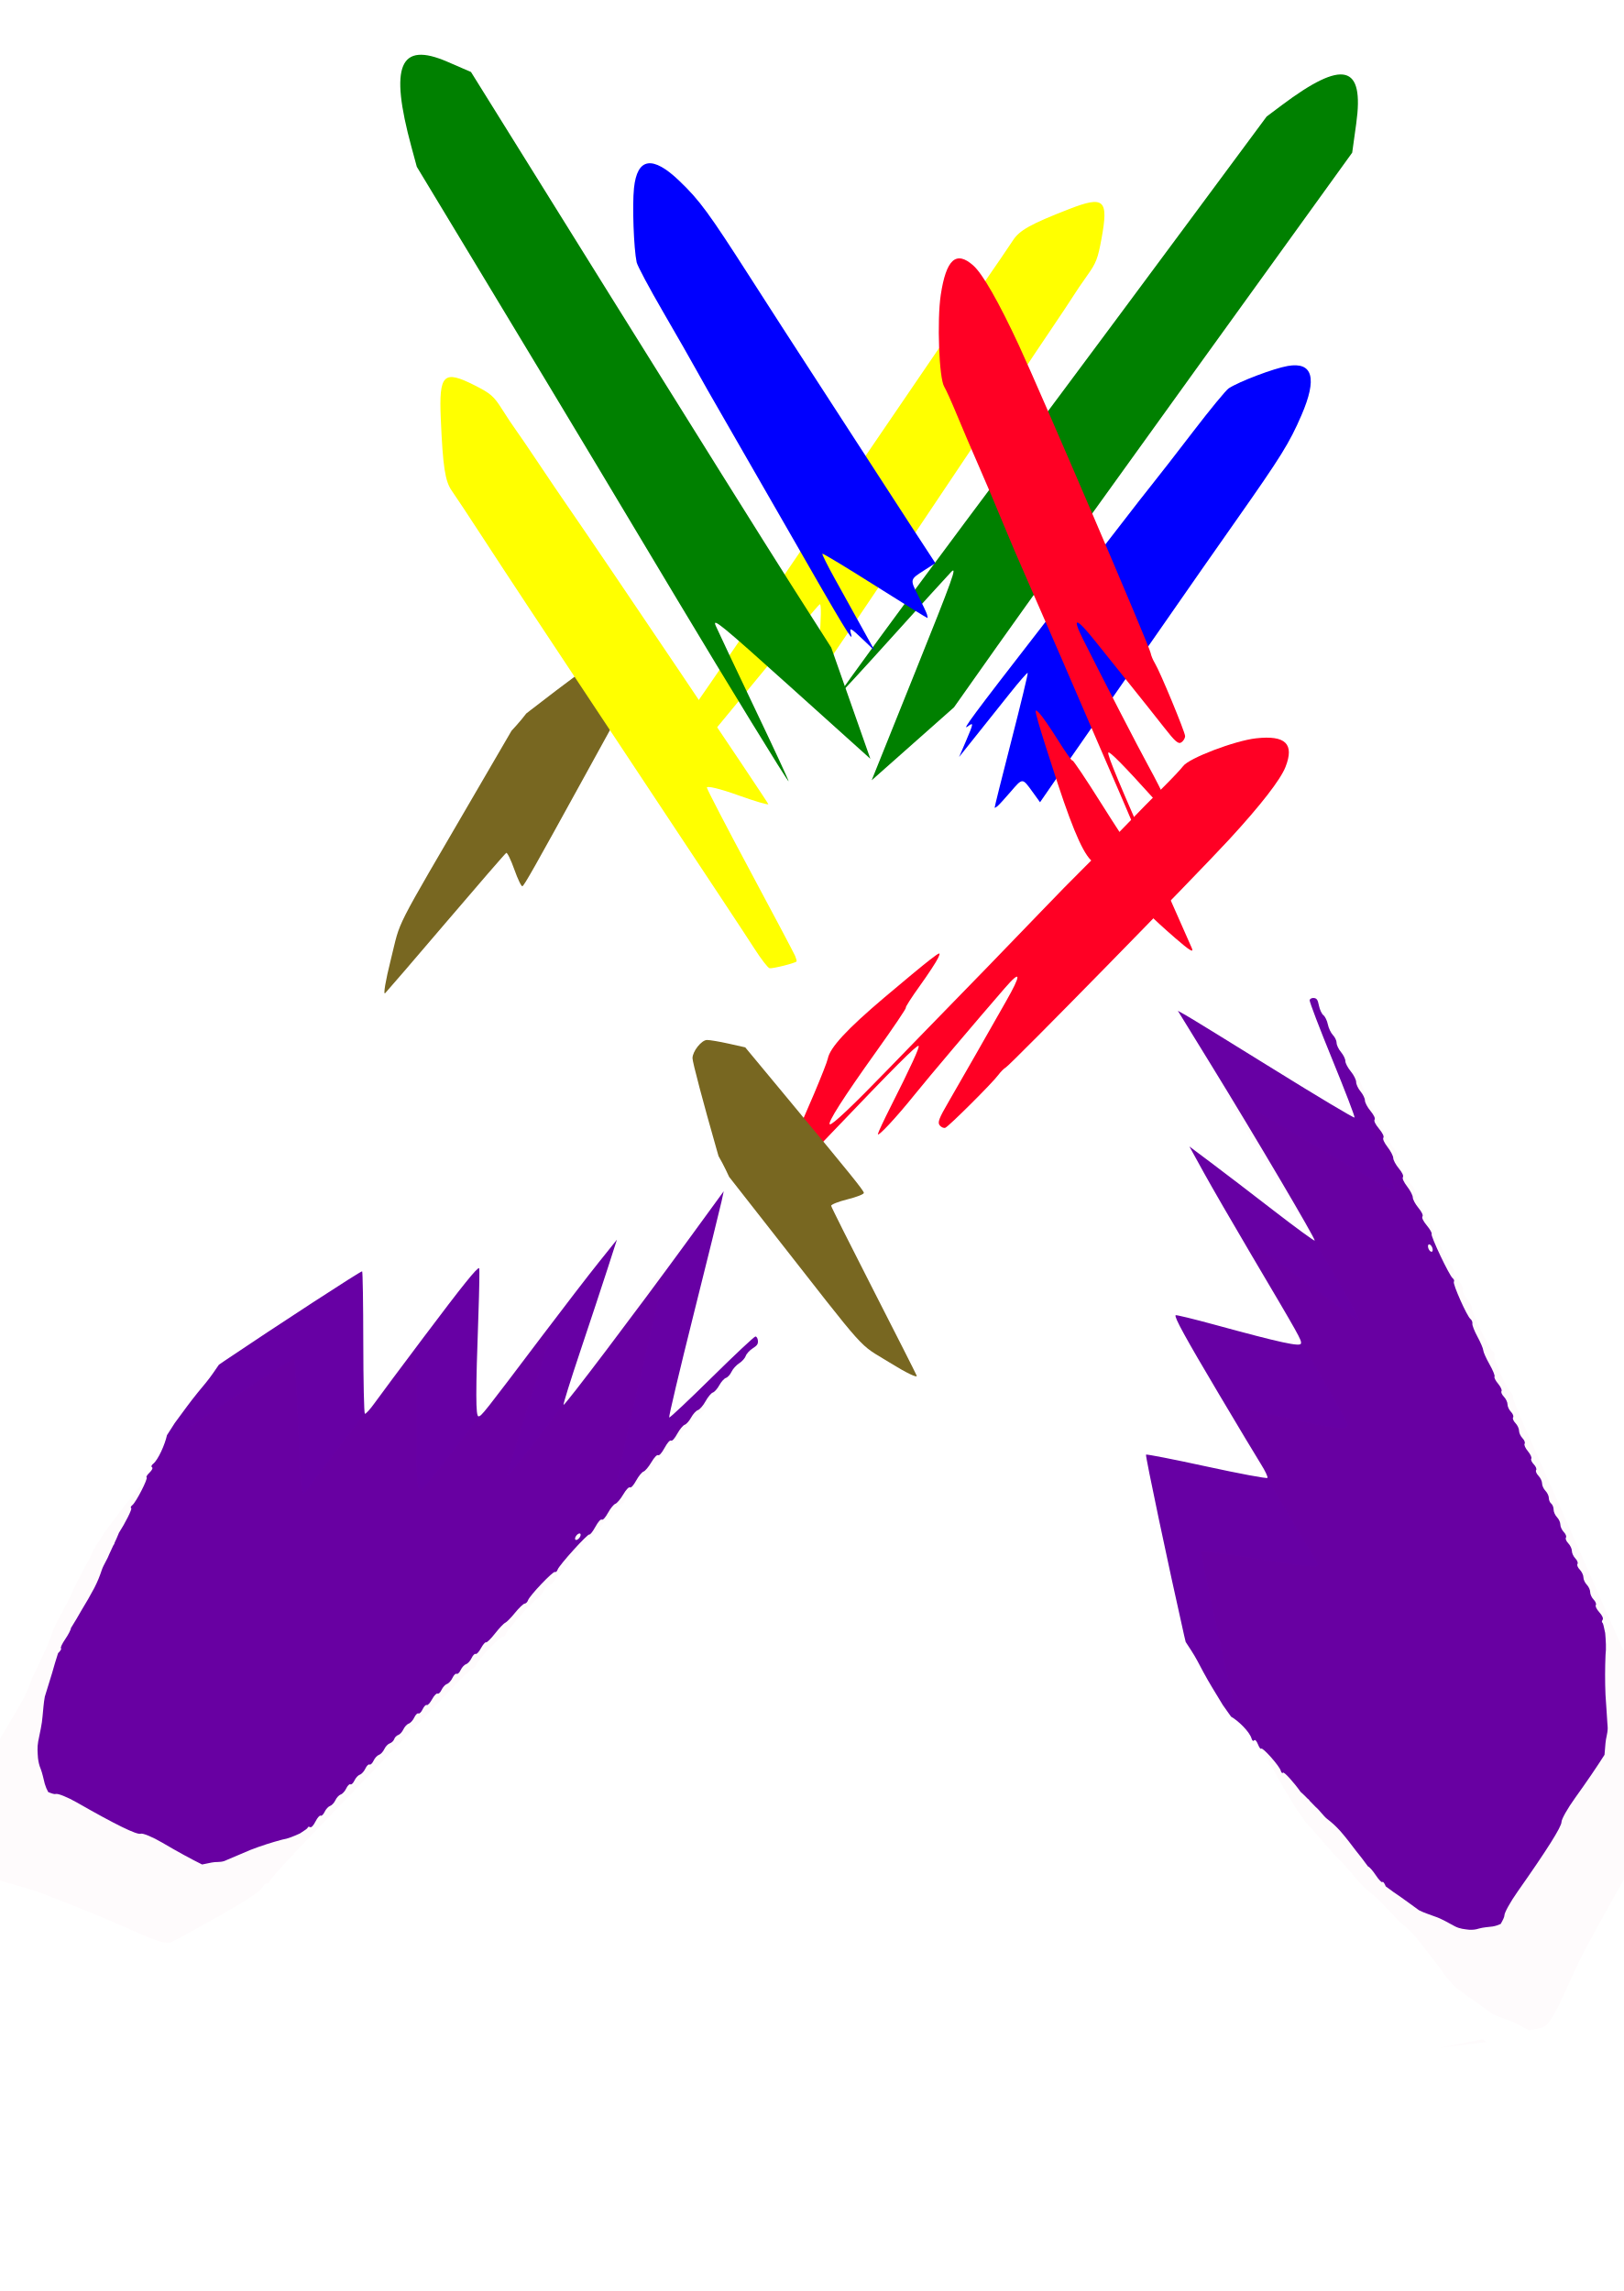
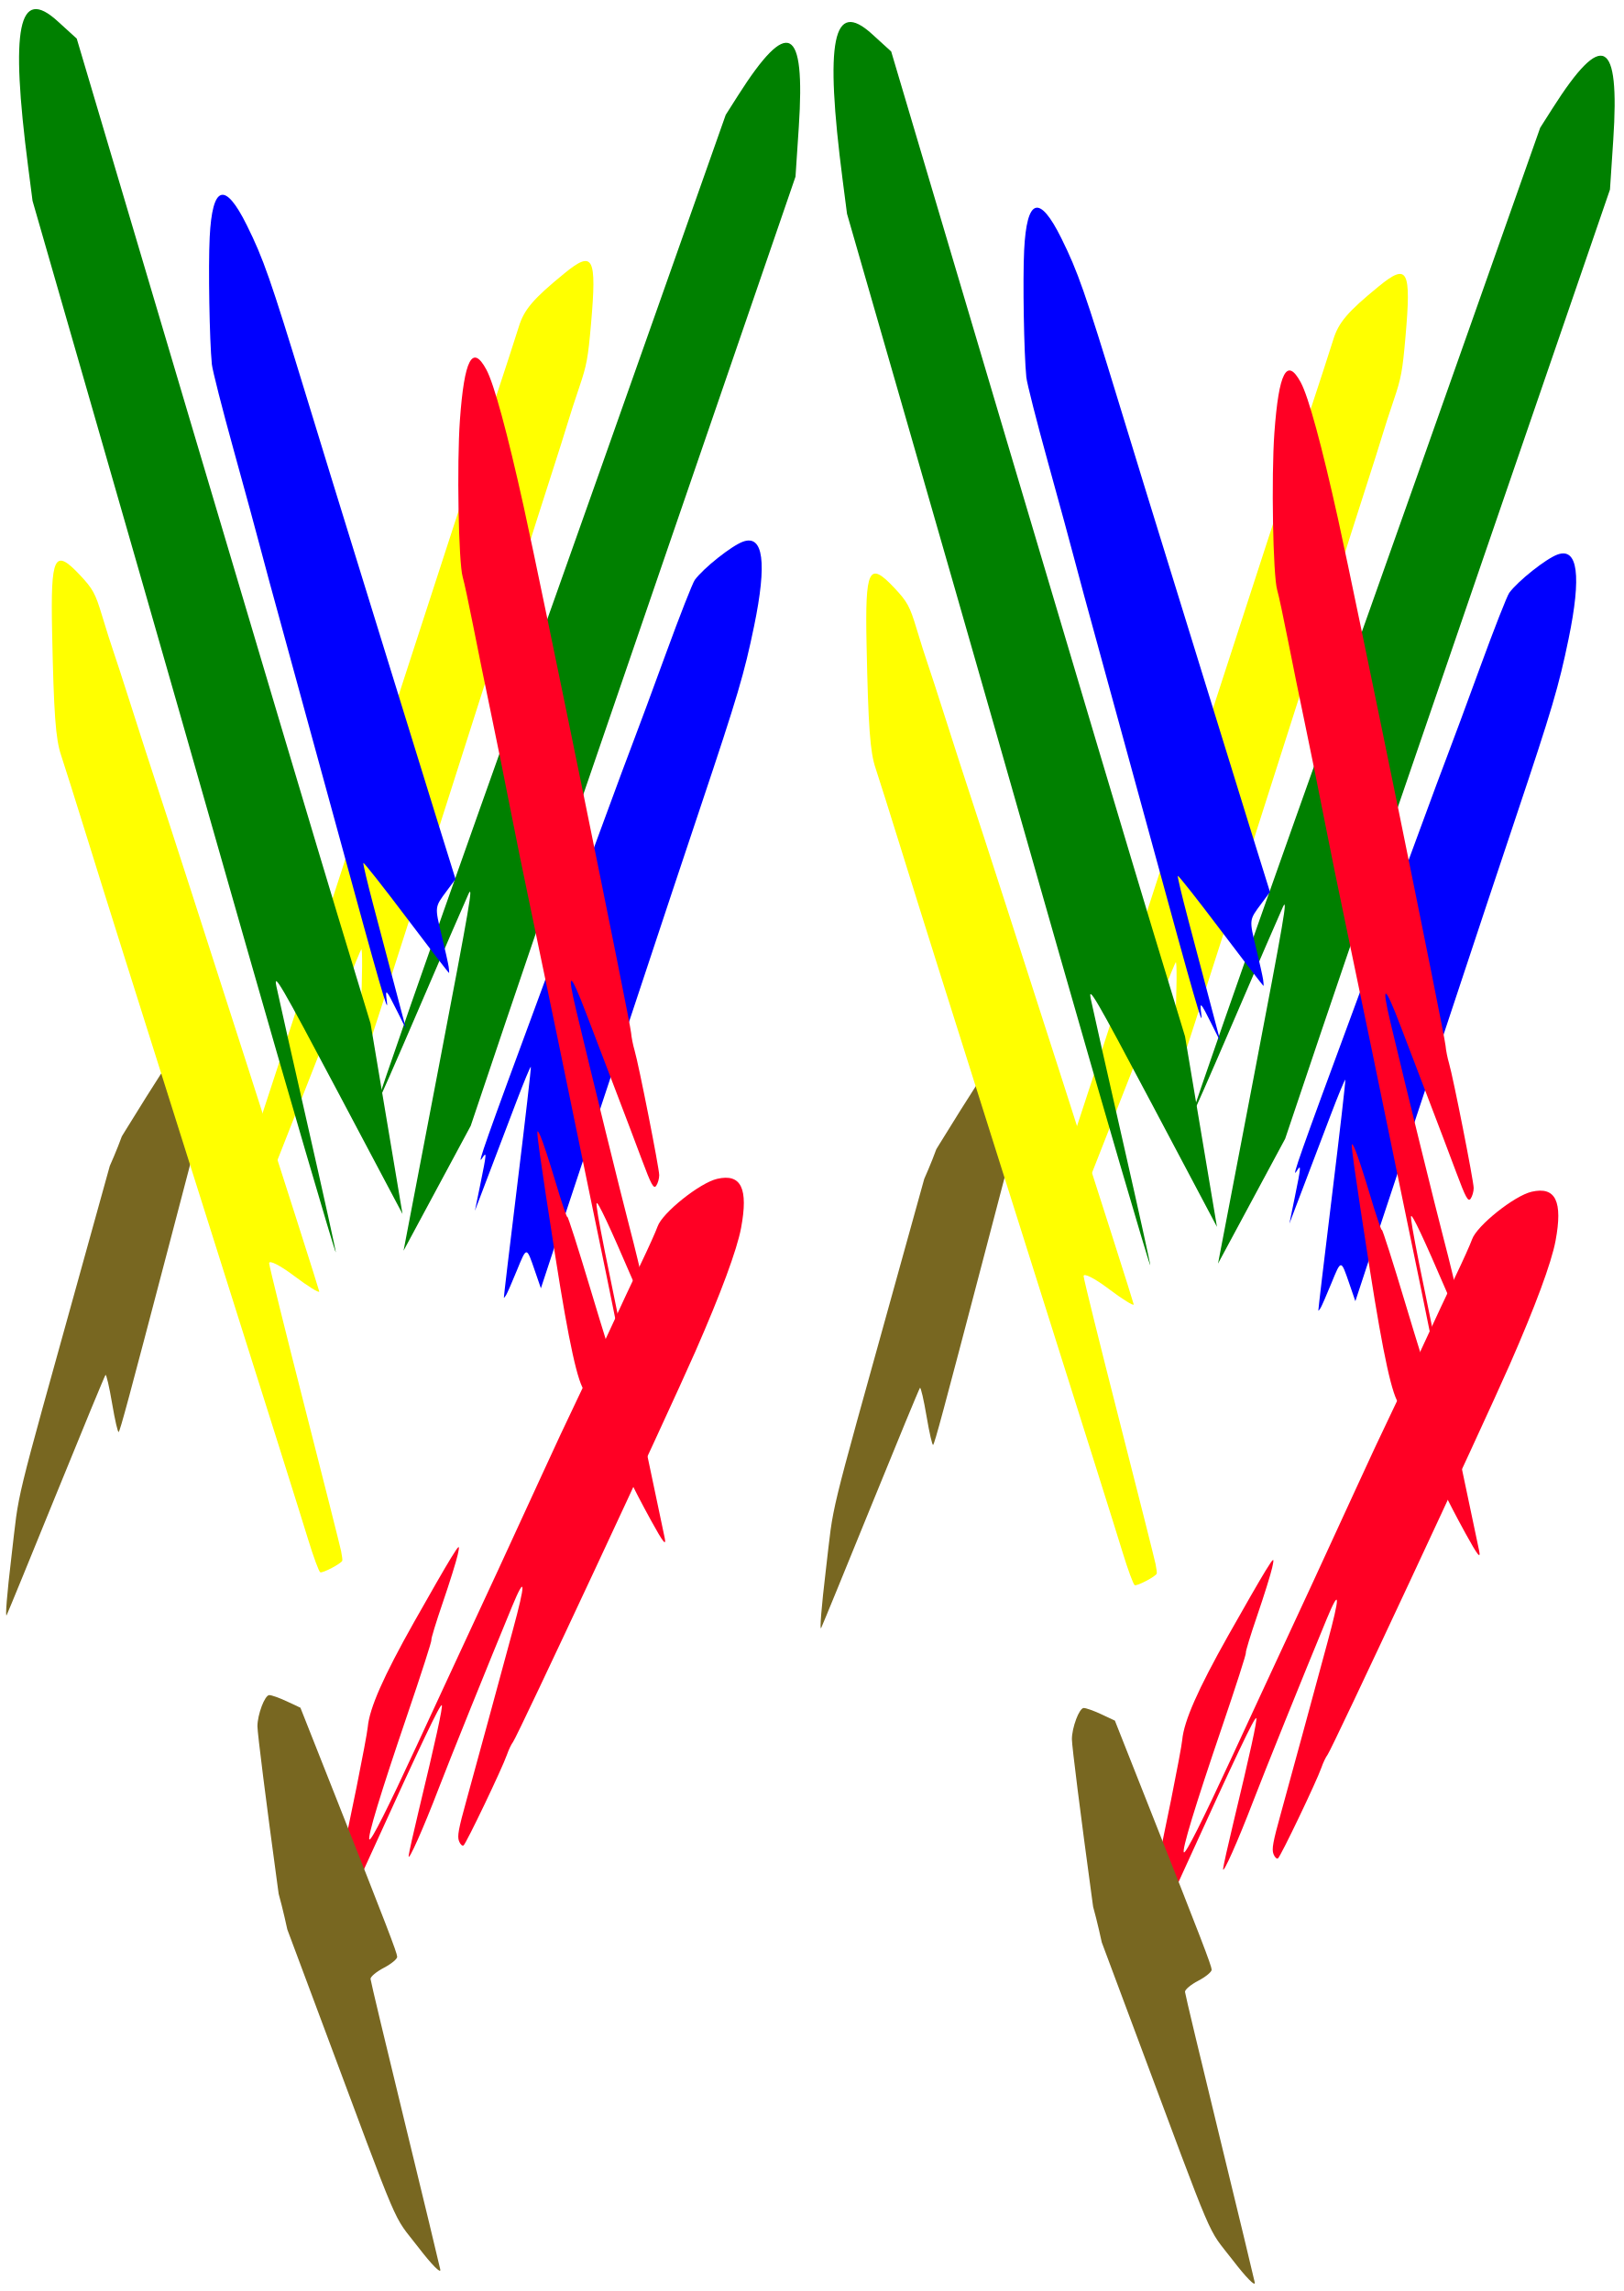
- <svg xmlns="http://www.w3.org/2000/svg" xmlns:xlink="http://www.w3.org/1999/xlink" width="208.89mm" height="294.781mm" viewBox="0 0 208.89 294.781" version="1.1" id="svg1">
+ <svg xmlns="http://www.w3.org/2000/svg" width="208.89mm" height="294.781mm" viewBox="0 0 208.89 294.781" version="1.1" id="svg1">
  <defs id="defs1" />
-   <g id="layer1" transform="matrix(-0.5768735,-0.3325812,-0.785497,1.079707,278.8515,-11.43662)" style="stroke-width:1.064">
-     <g id="g196" transform="matrix(0.9970764,0,0,1,0.1179245,0)" style="stroke-width:1.065">
-       <path style="fill:#0000ff;fill-opacity:1;stroke-width:0.282" d="m 81.619,131.764 c -0.09,-0.153 -0.281,-0.985 -0.424,-1.849 -0.291,-1.758 -0.224,-1.738 -3.476,-1.041 l -2.357,0.505 0.224,-4.494 c 0.123,-2.472 0.312,-6.825 0.42,-9.672 0.108,-2.848 0.275,-6.759 0.371,-8.692 0.096,-1.933 0.276,-6.593 0.401,-10.356 0.249,-7.515 0.469,-9.005 1.761,-11.927 1.717,-3.882 4.356,-5.058 7.806,-3.478 1.941,0.888 5.855,3.637 6.743,4.735 0.222,0.274 0.513,2.663 0.647,5.307 0.134,2.645 0.314,5.474 0.401,6.288 0.087,0.814 0.25,3.227 0.363,5.363 0.112,2.136 0.448,7.795 0.746,12.575 0.643,10.306 0.675,12.238 0.194,11.476 -0.427,-0.674 -0.546,-0.556 -1.427,1.411 l -0.707,1.579 -0.235,-2.61 c -0.129,-1.436 -0.34,-3.775 -0.468,-5.199 -0.128,-1.424 -0.336,-2.581 -0.462,-2.57 -0.126,0.01 -2.463,2.923 -5.192,6.473 -2.729,3.55 -5.008,6.454 -5.064,6.454 -0.056,0 -0.176,-0.125 -0.266,-0.277 z" id="path55" />
-       <path id="path56" style="fill:#008000;fill-opacity:1;stroke-width:0.282" d="m 102.109,130.629 -2.304,-5.055 0.204,-7.215 c 0.112,-3.968 0.302,-18.782 0.422,-32.92 l 0.218,-25.705 2.692,-2.632 c 5.499,-5.377 9.451,-4.785 13.862,2.077 l 1.07,1.664 0.228,13.13 c 0.125,7.222 0.31,16.459 0.41,20.527 0.1,4.069 0.267,10.809 0.37,14.979 0.237,9.524 0.288,20.363 0.097,20.553 -0.08,0.08 -0.859,-3.193 -1.732,-7.272 -0.873,-4.079 -1.714,-7.863 -1.87,-8.407 -0.248,-0.869 -0.964,0.382 -5.823,10.17 l -5.54,11.161 z" />
-       <path style="fill:#ffff00;fill-opacity:1;stroke-width:0.282" d="m 135.2,141.195 c -0.081,-0.254 -0.6,-4.29 -1.153,-8.969 -0.553,-4.679 -1.125,-8.642 -1.271,-8.808 -0.145,-0.166 -1.975,1.211 -4.067,3.06 -2.091,1.848 -3.872,3.291 -3.956,3.207 -0.133,-0.133 2.107,-29.863 2.657,-35.265 0.108,-1.061 0.296,-3.391 0.417,-5.178 0.121,-1.787 0.275,-3.581 0.341,-3.988 0.066,-0.407 0.135,-1.489 0.154,-2.404 0.03,-1.473 0.256,-1.905 1.969,-3.761 3.368,-3.647 4.525,-3.77 8.517,-0.906 4.33,3.106 5.387,4.183 5.243,5.34 -0.068,0.545 -0.223,3.155 -0.345,5.799 -0.192,4.161 -0.449,8.519 -1.495,25.336 -0.987,15.885 -1.281,20.827 -1.345,22.662 -0.041,1.174 -0.254,2.268 -0.474,2.432 -0.379,0.283 -4.536,1.906 -4.882,1.906 -0.09,0 -0.23,-0.208 -0.31,-0.462 z" id="path57" />
-       <path id="path58" style="fill:#786721;fill-opacity:1;stroke-width:0.282" d="m 159.201,138.347 c -0.816,0.027 -1.659,0.164 -2.095,0.397 -0.427,0.229 -1.789,1.161 -3.026,2.072 l -2.251,1.657 -1.746,6.897 c -2.516,9.941 -2.971,11.922 -2.78,12.112 0.093,0.093 1.525,-0.361 3.182,-1.01 1.657,-0.649 3.091,-1.101 3.186,-1.006 0.096,0.096 0.774,3.991 1.509,8.658 0.735,4.667 1.405,8.708 1.489,8.981 0.087,0.281 1.375,-1.066 2.966,-3.102 3.177,-4.064 2.47,-1.839 5.867,-18.476 l 1.342,-6.57 c -5e-5,-1.6e-4 4e-5,-3.5e-4 0,-5.2e-4 -0.123,-0.474 -0.212,-0.956 -0.279,-1.441 -0.03,-0.242 -0.051,-0.485 -0.066,-0.728 l -0.307,-0.507 c -2.461,-4.059 -4.684,-7.426 -5.064,-7.669 -0.325,-0.208 -1.112,-0.291 -1.928,-0.265 z" />
-       <path id="path62" style="fill:#6700a4;fill-opacity:1;stroke-width:0.282" d="m 80.607,177.349 -0.821,0.956 c -0.451,0.526 -4.293,5.394 -8.537,10.818 -4.244,5.425 -7.841,9.863 -7.992,9.863 -0.152,0 -1.105,-2.446 -2.118,-5.436 -1.013,-2.99 -1.993,-5.483 -2.179,-5.542 -0.185,-0.059 -0.576,0.045 -0.868,0.229 -0.433,0.274 -0.444,0.44 -0.06,0.902 0.259,0.312 0.358,0.748 0.222,0.969 -0.137,0.221 -0.049,0.643 0.195,0.936 0.244,0.294 0.348,0.78 0.233,1.082 -0.116,0.301 -0.036,0.655 0.176,0.786 0.212,0.131 0.303,0.552 0.203,0.936 -0.1,0.384 -0.018,0.799 0.183,0.923 0.201,0.124 0.268,0.613 0.149,1.087 -0.119,0.474 -0.035,0.974 0.187,1.111 0.222,0.137 0.322,0.563 0.221,0.947 -0.1,0.384 -0.018,0.799 0.182,0.923 0.201,0.124 0.265,0.624 0.143,1.11 -0.136,0.541 -0.06,0.884 0.195,0.884 0.26,0 0.33,0.348 0.185,0.925 -0.145,0.58 -0.076,0.924 0.188,0.924 0.25,0 0.348,0.378 0.242,0.933 -0.098,0.513 -0.021,1.031 0.172,1.15 0.193,0.119 0.251,0.614 0.129,1.101 -0.136,0.544 -0.06,0.884 0.198,0.884 0.25,0 0.347,0.378 0.241,0.933 -0.098,0.513 -0.021,1.031 0.172,1.15 0.193,0.119 0.25,0.614 0.128,1.101 -0.136,0.541 -0.06,0.884 0.195,0.884 0.26,0 0.33,0.348 0.185,0.924 -0.128,0.509 -0.097,0.925 0.069,0.925 0.37,0 1.251,4.045 0.977,4.488 -0.109,0.176 -0.041,0.32 0.15,0.32 0.412,0 1.285,3.223 0.998,3.686 -0.109,0.176 -0.042,0.375 0.149,0.443 0.19,0.068 0.4,0.623 0.465,1.234 0.065,0.61 0.248,1.205 0.406,1.322 0.158,0.117 0.325,0.741 0.37,1.386 0.045,0.645 0.227,1.174 0.403,1.174 0.176,4.1e-4 0.234,0.334 0.127,0.741 -0.106,0.407 -0.025,0.739 0.181,0.739 0.206,0 0.281,0.244 0.166,0.543 -0.115,0.299 -0.038,0.648 0.171,0.777 0.208,0.129 0.29,0.467 0.18,0.751 -0.109,0.285 -0.019,0.517 0.199,0.517 0.219,0 0.304,0.244 0.189,0.543 -0.115,0.299 -0.038,0.648 0.171,0.777 0.208,0.129 0.29,0.467 0.181,0.751 -0.109,0.285 -0.018,0.517 0.203,0.517 0.221,0 0.314,0.333 0.208,0.74 -0.106,0.407 -0.025,0.739 0.181,0.739 0.206,0 0.279,0.25 0.162,0.555 -0.117,0.305 -0.034,0.554 0.185,0.554 0.219,0 0.304,0.244 0.189,0.543 -0.115,0.299 -0.038,0.648 0.171,0.777 0.208,0.129 0.292,0.461 0.185,0.739 -0.107,0.278 -0.032,0.606 0.166,0.728 0.198,0.122 0.271,0.366 0.163,0.541 -0.108,0.175 -0.016,0.431 0.204,0.567 0.221,0.136 0.314,0.475 0.207,0.753 -0.107,0.278 -0.023,0.611 0.185,0.739 0.208,0.129 0.29,0.467 0.18,0.751 -0.109,0.285 -0.02,0.518 0.199,0.518 0.219,0 0.304,0.244 0.19,0.543 -0.115,0.299 -0.038,0.648 0.171,0.777 0.208,0.129 0.29,0.467 0.18,0.751 -0.109,0.285 -0.019,0.518 0.199,0.518 0.219,0 0.304,0.244 0.189,0.543 -0.115,0.299 -0.038,0.648 0.171,0.777 0.208,0.129 0.292,0.462 0.185,0.74 -0.107,0.278 -0.023,0.611 0.185,0.739 0.208,0.129 0.29,0.467 0.18,0.751 -0.109,0.285 -0.026,0.518 0.185,0.518 0.215,0 0.28,0.325 0.148,0.739 -0.148,0.467 -0.066,0.74 0.222,0.74 0.251,0 0.383,0.073 0.294,0.162 -0.06,0.06 0.162,0.381 0.567,0.86 0.644,0.528 1.306,1.034 2.076,1.369 1.323,0.738 2.614,1.533 3.846,2.416 0.823,0.615 1.611,1.275 2.441,1.882 0.143,0.106 0.27,0.235 0.423,0.327 0.552,0.333 1.226,0.435 1.799,0.723 0.424,0.194 0.842,0.425 1.271,0.621 2.316,0.076 5.342,0.111 8.771,0.096 2.176,-0.01 4.173,0.122 4.438,0.294 0.457,0.295 4.998,0.45 13.612,0.465 2.136,0.004 4.09,0.145 4.341,0.315 0.125,0.085 0.656,0.15 1.394,0.197 0.511,-0.145 1.013,-0.319 1.501,-0.532 0.785,-0.365 1.557,-0.757 2.369,-1.061 0.57,-0.195 1.126,-0.461 1.643,-0.768 0.657,-0.425 1.336,-0.827 1.874,-1.408 0.714,-0.797 1.381,-1.638 2.203,-2.33 0.631,-0.578 1.308,-1.116 1.883,-1.747 0.505,-0.781 1.037,-1.543 1.55,-2.319 0.468,-0.644 0.919,-1.299 1.347,-1.97 -0.117,-0.305 -0.07,-0.554 0.104,-0.554 0.174,-1.4e-4 0.343,-0.438 0.374,-0.973 0.031,-0.535 0.197,-1.075 0.369,-1.201 0.002,-10e-4 0.004,-0.003 0.006,-0.005 0.092,-0.672 0.215,-1.338 0.372,-2 0.136,-0.845 0.304,-1.682 0.543,-2.505 0.21,-0.672 0.509,-1.28 0.885,-1.869 0.32,-0.519 0.342,-1.193 0.649,-1.723 0.124,-0.289 0.232,-0.584 0.341,-0.88 -0.007,-0.13 0.03,-0.232 0.104,-0.28 0.121,-0.323 0.249,-0.642 0.406,-0.95 0.018,-0.033 0.035,-0.065 0.053,-0.098 0.115,-1.076 0.618,-2.68 0.901,-2.68 0.193,0 0.265,-0.139 0.16,-0.309 -0.253,-0.409 0.558,-3.02 0.937,-3.02 0.163,0 0.2,-0.249 0.083,-0.554 -0.117,-0.305 -0.019,-0.555 0.219,-0.555 0.237,0 0.34,-0.147 0.229,-0.327 -0.358,-0.58 0.364,-2.241 1.096,-3.089 0.049,-0.468 0.104,-0.935 0.167,-1.401 -0.004,-0.653 -0.009,-1.306 -0.025,-1.96 -0.017,-0.573 -0.038,-1.147 -0.106,-1.717 -0.1,-0.794 -0.237,-1.592 -0.187,-2.395 0.012,-0.318 0.025,-0.636 0.046,-0.954 -0.13,-0.186 -0.264,-0.37 -0.4,-0.548 -4.242,-5.554 -11.237,-14.239 -11.463,-14.231 -0.137,0.005 -3.889,2.668 -8.336,5.917 -4.448,3.25 -8.238,5.909 -8.423,5.909 -0.185,0 -0.325,-0.624 -0.311,-1.387 0.014,-0.763 -0.066,-4.3 -0.179,-7.859 -0.2,-6.303 -0.415,-8.507 -0.831,-8.507 -0.112,0 -2.47,1.782 -5.241,3.961 -8.492,6.677 -11.2,8.656 -11.641,8.507 -0.45,-0.152 -0.472,-0.414 -0.808,-9.846 -0.119,-3.338 -0.336,-7.333 -0.483,-8.877 l -0.267,-2.807 -1.837,2.863 c -1.01,1.575 -3.327,5.278 -5.147,8.229 -1.821,2.951 -3.417,5.367 -3.548,5.367 -0.294,0 -0.72,-11.333 -0.736,-19.57 z m -16.621,35.692 c 0.203,0 0.37,0.167 0.37,0.37 0,0.203 -0.167,0.37 -0.37,0.37 -0.203,0 -0.37,-0.167 -0.37,-0.37 0,-0.203 0.167,-0.37 0.37,-0.37 z" />
-       <path style="fill:#ff0024;fill-opacity:1;stroke-width:0.282" d="m 72.367,174.722 c -0.116,-0.386 -1.057,-3.781 -2.091,-7.544 -2.319,-8.436 -3.298,-11.466 -3.704,-11.466 -0.329,0 -1.181,2.137 -2.581,6.473 -0.46,1.424 -0.958,2.723 -1.106,2.887 -0.348,0.383 -1.016,-2.264 -1.288,-5.106 -0.187,-1.954 -1.265,-9.15 -1.992,-13.286 -0.421,-2.399 -1.039,-1.986 -1.729,1.154 -0.348,1.587 -0.936,4.217 -1.306,5.844 -0.37,1.627 -0.881,3.986 -1.135,5.24 -0.383,1.891 -0.605,2.309 -1.296,2.441 -0.458,0.088 -0.983,0.059 -1.167,-0.062 -0.393,-0.261 -2.303,-6.076 -2.303,-7.013 0,-0.354 -0.146,-0.801 -0.323,-0.994 -0.472,-0.512 -7.923,-25.153 -9.063,-29.97 -1.033,-4.367 -1.23,-7.463 -0.557,-8.779 1.219,-2.384 3.643,-2.687 7.913,-0.991 3.08,1.224 8.318,4.919 8.317,5.868 -4e-5,0.331 0.333,1.601 0.739,2.822 0.407,1.221 1.09,3.467 1.519,4.993 0.428,1.526 1.177,3.939 1.663,5.363 0.486,1.424 1.295,4.087 1.797,5.918 0.754,2.75 3.234,11.251 4.639,15.904 0.184,0.61 0.818,2.774 1.408,4.808 1.361,4.692 2.375,7.326 2.834,7.366 0.576,0.05 0.942,-2.916 1.034,-8.381 0.047,-2.796 0.211,-5.084 0.363,-5.086 0.153,-0.002 0.289,-1.126 0.303,-2.499 0.014,-1.373 0.157,-2.829 0.317,-3.236 0.266,-0.676 0.359,-0.628 1.087,0.555 0.438,0.712 1.722,3.125 2.853,5.363 2.26,4.471 2.831,6.832 1.9,7.868 -0.528,0.588 -3.184,6.318 -3.724,8.036 -0.128,0.407 -0.881,1.971 -1.673,3.476 -1.096,2.081 -1.491,2.568 -1.651,2.034 z" id="path64" />
-       <path id="path142" style="opacity:0.019;fill:#d40055;fill-opacity:1;stroke-width:0.282" d="m 81.038,186.624 c -0.182,0.106 -4.018,4.723 -8.524,10.261 -4.506,5.538 -8.331,10.064 -8.499,10.058 -0.168,-0.006 -1.153,-2.393 -2.189,-5.304 -1.036,-2.911 -1.965,-5.378 -2.065,-5.482 -0.1,-0.104 -0.443,-0.098 -0.761,0.013 -0.431,0.15 -0.487,0.373 -0.22,0.87 0.618,1.151 1.57,6.405 1.308,7.22 -0.152,0.473 -0.107,0.695 0.114,0.566 0.422,-0.246 0.961,2.606 0.601,3.176 -0.132,0.209 -0.043,0.51 0.199,0.668 0.242,0.158 0.471,1.144 0.51,2.193 0.039,1.048 0.206,1.911 0.371,1.919 0.165,0.007 0.264,0.303 0.22,0.658 -0.044,0.354 0.048,0.943 0.204,1.307 0.156,0.365 0.197,0.99 0.091,1.39 -0.106,0.4 -0.023,0.734 0.183,0.741 0.216,0.008 0.276,0.403 0.143,0.93 -0.145,0.575 -0.075,0.922 0.188,0.931 0.248,0.009 0.347,0.39 0.243,0.933 -0.097,0.505 -0.045,0.923 0.116,0.929 0.392,0.014 1.197,3.999 0.903,4.465 -0.128,0.202 -0.062,0.373 0.146,0.38 0.468,0.017 1.267,2.893 0.997,3.588 -0.109,0.28 -0.063,0.513 0.102,0.519 0.165,0.006 0.672,1.397 1.127,3.091 1.06,3.951 3.319,12.082 5.238,18.853 0.828,2.922 1.4,5.481 1.271,5.685 -0.129,0.205 -0.041,0.379 0.196,0.387 0.237,0.008 0.334,0.265 0.215,0.571 -0.145,0.373 1.025,1.843 3.566,4.477 2.081,2.157 4.116,4.18 4.523,4.497 0.583,0.454 2.303,0.654 8.137,0.947 4.068,0.204 12.058,0.754 17.753,1.222 v 5.1e-4 c 5.696,0.468 12.287,1.88 14.277,1.041 l 2.313,-0.975 c 0.016,-0.017 0.031,-0.033 0.047,-0.05 0.714,-0.797 1.381,-1.638 2.203,-2.33 0.631,-0.578 1.308,-1.116 1.883,-1.747 0.505,-0.781 1.037,-1.543 1.55,-2.319 0.544,-0.75 1.067,-1.514 1.555,-2.302 0.284,-0.595 0.492,-1.212 0.579,-1.869 0.095,-0.854 0.24,-1.697 0.438,-2.533 0.136,-0.845 0.304,-1.682 0.543,-2.505 0.21,-0.672 0.509,-1.28 0.885,-1.869 0.32,-0.519 0.342,-1.193 0.649,-1.723 0.299,-0.696 0.506,-1.432 0.851,-2.109 0.278,-0.519 0.586,-1.023 0.84,-1.555 0.233,-0.517 0.365,-1.075 0.51,-1.622 0.211,-0.691 0.379,-1.396 0.65,-2.066 0.186,-0.41 0.376,-0.804 0.467,-1.25 0.176,-0.552 0.347,-1.104 0.503,-1.662 0.165,-0.56 0.27,-1.141 0.526,-1.671 0.05,-0.183 0.102,-0.365 0.156,-0.547 0.056,-0.555 0.12,-1.109 0.194,-1.662 -0.004,-0.653 -0.009,-1.306 -0.025,-1.96 -0.017,-0.573 -0.038,-1.147 -0.106,-1.717 -0.1,-0.794 -0.237,-1.592 -0.187,-2.395 0.027,-0.725 0.062,-1.45 0.178,-2.167 0.083,-0.515 0.191,-1.022 0.147,-1.547 -0.044,-0.531 -0.002,-0.985 0.103,-1.361 -3.663,-4.875 -9.754,-12.605 -10.054,-12.615 -0.188,-0.007 -3.952,2.44 -8.363,5.437 -6.943,4.717 -8.677,5.782 -8.688,5.334 -0.272,-10.812 -0.683,-17.316 -1.096,-17.33 -0.163,-0.006 -3.388,2.277 -7.168,5.072 -7.733,5.719 -9.402,6.786 -9.853,6.302 -0.172,-0.184 -0.506,-4.666 -0.742,-9.959 -0.236,-5.293 -0.557,-9.857 -0.714,-10.143 -0.194,-0.353 -1.85,1.916 -5.19,7.113 -2.698,4.198 -5.028,7.628 -5.178,7.623 -0.431,-0.015 -0.756,-7.136 -0.756,-16.565 0,-5.002 -0.14,-8.575 -0.331,-8.463 z m 58.659,76.127 -7.559,3.185 c -8e-5,1.2e-4 8e-5,4e-4 0,5.2e-4 -0.112,0.167 -0.225,0.333 -0.337,0.5 z" />
+   <g id="g9" transform="matrix(1,0,0,1.492289,-0.3670994,-0.02813481)" style="stroke-width:0.819">
+     <g id="g8" transform="matrix(1.014583,0,0,1,-0.3892761,0.3670994)" style="stroke-width:0.813">
+       <path style="fill:#0000ff;fill-opacity:1;stroke-width:0.215" d="m 64.936,111.304 c 0.138,-0.155 0.752,-1.112 1.364,-2.128 1.245,-2.066 1.201,-2.067 2.265,0.034 l 0.771,1.522 2.735,-5.65 c 1.504,-3.107 4.165,-8.569 5.914,-12.136 1.748,-3.567 4.141,-8.473 5.317,-10.903 1.176,-2.429 4.036,-8.268 6.354,-12.975 4.631,-9.4 5.47,-11.328 6.717,-15.437 1.657,-5.459 1.18,-7.919 -1.413,-7.275 -1.458,0.362 -5.004,2.277 -6.108,3.298 -0.276,0.255 -1.919,3.102 -3.65,6.325 -1.732,3.223 -3.602,6.658 -4.156,7.632 -0.554,0.974 -2.154,3.9 -3.554,6.502 -1.401,2.602 -5.13,9.481 -8.286,15.286 -6.806,12.516 -8.04,14.896 -7.337,14.136 0.623,-0.673 0.604,-0.481 -0.231,2.289 l -0.67,2.224 1.757,-3.142 c 0.966,-1.728 2.541,-4.545 3.499,-6.259 0.958,-1.714 1.785,-3.067 1.837,-3.006 0.052,0.061 -0.707,4.556 -1.687,9.988 -0.98,5.433 -1.76,9.895 -1.734,9.916 0.026,0.021 0.16,-0.088 0.298,-0.242 z" id="path55" />
+       <path id="path56" style="fill:#008000;fill-opacity:1;stroke-width:0.215" d="m 56.178,102.107 4.258,-5.383 4.462,-9.011 C 67.351,82.758 76.618,64.344 85.491,46.793 L 101.623,14.883 102.04,10.6 c 0.853,-8.748 -1.349,-9.518 -7.722,-2.699 l -1.546,1.654 -8.397,16.17 c -4.618,8.894 -10.537,20.261 -13.152,25.26 -2.615,4.999 -6.949,13.282 -9.63,18.406 -6.124,11.703 -12.992,25.103 -13.024,25.411 -0.013,0.129 2.413,-3.626 5.393,-8.345 2.98,-4.719 5.758,-9.083 6.174,-9.699 0.663,-0.981 0.205,0.839 -3.73,14.806 L 51.92,107.49 Z" />
+       <path style="fill:#ffff00;fill-opacity:1;stroke-width:0.215" d="m 34.204,102.607 c 0.198,-0.284 2.987,-5.084 6.197,-10.667 3.211,-5.583 5.978,-10.272 6.149,-10.422 0.172,-0.15 0.148,2.251 -0.052,5.335 -0.2,3.084 -0.288,5.547 -0.195,5.475 0.145,-0.114 17.884,-37.776 21.041,-44.673 0.62,-1.355 2.005,-4.311 3.077,-6.57 1.072,-2.258 2.135,-4.539 2.361,-5.068 0.226,-0.529 0.878,-1.895 1.447,-3.035 0.916,-1.835 1.085,-2.457 1.464,-5.405 0.746,-5.796 0.288,-6.388 -3.367,-4.36 -3.964,2.2 -5.132,3.131 -5.796,4.617 -0.313,0.7 -1.889,3.991 -3.502,7.311 -2.538,5.225 -5.172,10.719 -15.308,31.938 -9.575,20.043 -12.56,26.273 -13.689,28.57 -0.722,1.469 -1.315,2.905 -1.317,3.191 -0.004,0.494 0.894,4.085 1.054,4.216 0.042,0.034 0.238,-0.17 0.436,-0.454 z" id="path57" />
+       <path id="path58" style="fill:#786721;fill-opacity:1;stroke-width:0.215" d="m 24.903,89.953 c 0.36,0.343 0.664,0.834 0.718,1.288 0.053,0.445 0.094,2.118 0.091,3.716 l -0.006,2.907 -3.548,9.203 c -5.114,13.265 -6.155,15.891 -6.363,16.054 -0.102,0.08 -0.477,-1.027 -0.834,-2.46 -0.357,-1.433 -0.734,-2.539 -0.838,-2.457 -0.104,0.082 -2.879,4.647 -6.165,10.146 -3.287,5.499 -6.148,10.248 -6.36,10.553 -0.218,0.314 0.037,-1.843 0.587,-4.968 1.097,-6.24 0.019,-3.216 8.954,-25.108 l 3.528,-8.644 c 1.24e-4,-1.8e-4 2.03e-4,-4.5e-4 3.29e-4,-6.4e-4 0.356,-0.541 0.702,-1.102 1.039,-1.678 0.167,-0.289 0.33,-0.581 0.49,-0.876 l 0.462,-0.511 c 3.702,-4.09 6.855,-7.413 7.185,-7.57 0.281,-0.134 0.698,0.062 1.059,0.406 z" />
+       <path style="fill:#ff0024;fill-opacity:1;stroke-width:0.215" d="m 42.086,168.012 c 0.297,-0.434 2.876,-4.279 5.731,-8.545 6.4,-9.564 8.765,-12.942 8.953,-12.788 0.152,0.125 -0.803,3.095 -2.894,8.995 -0.687,1.938 -1.277,3.736 -1.311,3.995 -0.081,0.607 1.899,-2.416 3.82,-5.832 1.32,-2.348 6.363,-10.847 9.311,-15.693 1.71,-2.811 1.735,-2.064 0.07,2.087 -0.841,2.097 -2.23,5.577 -3.087,7.732 -0.857,2.156 -2.11,5.27 -2.784,6.92 -1.017,2.488 -1.178,3.089 -0.942,3.515 0.157,0.283 0.417,0.448 0.579,0.367 0.346,-0.173 4.902,-6.647 5.493,-7.807 0.223,-0.438 0.573,-0.936 0.777,-1.108 0.542,-0.455 19.548,-28.131 23.117,-33.661 3.235,-5.014 5.281,-8.772 5.801,-10.658 0.942,-3.415 0.012,-4.713 -3.033,-4.236 -2.197,0.344 -6.952,2.927 -7.552,4.103 -0.209,0.41 -1.165,1.856 -2.124,3.212 -0.959,1.357 -2.694,3.879 -3.855,5.605 -1.162,1.726 -3.032,4.43 -4.156,6.008 -1.124,1.578 -3.18,4.568 -4.568,6.644 -2.085,3.118 -8.6,12.701 -12.188,17.928 -0.471,0.685 -2.13,3.124 -3.687,5.418 -3.592,5.291 -5.725,8.168 -5.962,8.043 C 47.297,158.096 49,154.285 52.408,147.483 c 1.744,-3.479 3.113,-6.375 3.044,-6.435 -0.069,-0.06 0.577,-1.504 1.438,-3.21 0.86,-1.706 1.714,-3.563 1.897,-4.127 0.304,-0.938 0.231,-0.915 -0.853,0.274 -0.652,0.715 -2.77,3.215 -4.706,5.555 -3.869,4.676 -5.623,7.383 -5.847,9.019 -0.127,0.929 -2.518,9.033 -3.353,11.366 -0.198,0.552 -0.837,2.775 -1.421,4.94 -0.807,2.993 -0.932,3.746 -0.521,3.147 z" id="path64" />
+       <path style="fill:#0000ff;fill-opacity:1;stroke-width:0.221" d="m 57.638,83.002 c -0.054,-0.262 -0.453,-1.479 -0.888,-2.704 -0.884,-2.491 -0.896,-2.417 0.644,-3.827 l 1.116,-1.021 -2.602,-5.679 C 54.477,66.648 51.967,61.129 50.33,57.506 48.693,53.883 46.438,48.921 45.32,46.479 44.201,44.037 41.521,38.112 39.364,33.312 35.057,23.726 34.143,21.948 32.046,19.072 c -2.786,-3.82 -4.379,-3.469 -4.711,1.039 -0.187,2.536 -0.027,8.892 0.276,10.951 0.076,0.515 1.314,3.824 2.751,7.354 1.437,3.53 2.962,7.335 3.388,8.454 0.426,1.119 1.723,4.37 2.883,7.225 1.159,2.855 4.218,10.445 6.796,16.867 5.559,13.846 6.632,16.378 6.374,15.046 -0.228,-1.18 -0.119,-1.111 1.296,0.817 l 1.136,1.548 -1.382,-3.558 c -0.76,-1.957 -1.999,-5.146 -2.754,-7.087 -0.754,-1.941 -1.33,-3.591 -1.279,-3.668 0.05,-0.076 2.511,2.044 5.468,4.712 2.957,2.668 5.393,4.819 5.412,4.779 0.02,-0.04 -0.008,-0.287 -0.062,-0.55 z" id="path1" />
+       <path id="path2" style="fill:#008000;fill-opacity:1;stroke-width:0.221" d="M 49.761,96.115 47.738,87.907 43.615,78.68 C 41.348,73.605 32.964,54.497 24.985,36.216 L 10.477,2.98 8.048,1.477 C 3.086,-1.593 2.023,1.99 4.316,14.044 L 4.872,16.968 12.163,34.186 c 4.01,9.47 9.13,21.601 11.379,26.957 2.249,5.356 5.974,14.231 8.279,19.722 5.263,12.541 11.33,26.656 11.504,26.768 0.073,0.047 -1.489,-4.759 -3.47,-10.679 -1.982,-5.92 -3.808,-11.434 -4.059,-12.252 -0.4,-1.305 0.555,-0.19 7.767,9.066 l 8.223,10.554 z" />
+       <path style="fill:#ffff00;fill-opacity:1;stroke-width:0.221" d="m 44.001,133.397 c -0.114,-0.388 -2.197,-6 -4.628,-12.472 -2.431,-6.472 -4.454,-12.028 -4.496,-12.346 -0.042,-0.318 1.378,0.167 3.155,1.079 1.777,0.912 3.216,1.519 3.198,1.349 C 41.202,110.741 23.721,73.716 20.494,67.09 19.86,65.788 18.486,62.895 17.44,60.66 16.394,58.425 15.332,56.203 15.08,55.722 14.829,55.24 14.197,53.884 13.676,52.708 12.839,50.816 12.516,50.415 10.87,49.225 c -3.237,-2.34 -3.715,-1.676 -3.518,4.887 0.214,7.117 0.445,9.269 1.145,10.669 0.33,0.66 1.85,3.939 3.378,7.287 2.404,5.268 4.941,10.746 14.751,31.847 9.267,19.932 12.144,26.143 13.197,28.48 0.673,1.496 1.363,2.766 1.533,2.822 0.293,0.098 2.673,-0.753 2.795,-0.999 0.032,-0.064 -0.036,-0.434 -0.15,-0.822 z" id="path3" />
+       <path id="path4" style="fill:#786721;fill-opacity:1;stroke-width:0.221" d="m 33.921,146.784 c 0.303,-0.546 0.678,-0.969 0.963,-0.976 0.279,-0.007 1.284,0.235 2.233,0.538 l 1.725,0.55 4.489,7.716 c 6.47,11.122 7.743,13.372 7.782,13.755 0.019,0.188 -0.742,0.617 -1.691,0.954 -0.95,0.337 -1.71,0.77 -1.69,0.962 0.02,0.192 1.967,5.736 4.327,12.321 2.36,6.585 4.392,12.312 4.516,12.727 0.127,0.427 -1.084,-0.406 -2.789,-1.917 -3.404,-3.018 -1.905,-0.63 -12.446,-19.824 l -4.162,-7.579 c -7.2e-5,-2.4e-4 -2.1e-4,-4.2e-4 -2.91e-4,-6.7e-4 -0.223,-0.704 -0.461,-1.392 -0.71,-2.071 -0.125,-0.336 -0.254,-0.666 -0.385,-0.993 l -0.176,-0.877 c -1.409,-7.025 -2.514,-12.981 -2.516,-13.567 -0.002,-0.501 0.229,-1.17 0.533,-1.716 z" />
+       <path style="fill:#ff0024;fill-opacity:1;stroke-width:0.221" d="m 85.024,132.22 c -0.176,-0.584 -1.749,-5.664 -3.496,-11.289 -3.917,-12.61 -5.272,-17.242 -5.128,-17.531 0.116,-0.234 1.617,1.935 4.546,6.571 0.962,1.522 1.867,2.855 2.011,2.962 0.338,0.25 -0.912,-3.664 -2.411,-7.549 -1.031,-2.671 -4.689,-12.786 -6.755,-18.677 -1.198,-3.417 -0.748,-3.32 1.259,0.269 1.014,1.813 2.698,4.812 3.742,6.662 1.044,1.851 2.549,4.551 3.343,5.999 1.197,2.184 1.51,2.568 1.828,2.248 0.211,-0.212 0.381,-0.623 0.377,-0.912 -0.007,-0.618 -2.597,-9.532 -3.123,-10.749 C 81.018,89.766 80.818,89.081 80.773,88.703 80.652,87.702 69.451,50.388 67.15,43.319 65.064,36.911 63.395,32.75 62.419,31.519 c -1.769,-2.229 -2.796,-0.897 -3.352,4.346 -0.401,3.782 -0.178,12.311 0.356,13.544 0.186,0.43 0.781,2.317 1.323,4.192 0.541,1.875 1.561,5.28 2.267,7.567 0.705,2.287 1.795,5.955 2.423,8.151 0.628,2.196 1.837,6.231 2.687,8.967 1.277,4.109 5.174,16.917 7.289,23.962 0.277,0.924 1.268,4.186 2.202,7.248 2.153,7.064 3.274,11.207 3.134,11.586 -0.175,0.475 -1.97,-3.117 -5.07,-10.151 -1.586,-3.598 -2.929,-6.455 -2.983,-6.348 -0.055,0.106 -0.734,-1.257 -1.51,-3.03 -0.776,-1.774 -1.644,-3.564 -1.929,-3.979 -0.473,-0.689 -0.48,-0.561 -0.073,1.494 0.245,1.237 1.146,5.286 2.003,8.998 1.711,7.417 2.835,10.89 3.746,11.573 0.517,0.388 4.672,5.941 5.827,7.788 0.274,0.437 1.418,1.933 2.542,3.324 1.555,1.923 1.968,2.274 1.725,1.467 z" id="path6" />
+     </g>
+     <g id="g8-5" transform="matrix(1.014583,0,0,1,104.3981,1.479679)" style="stroke-width:0.813">
+       <path style="fill:#0000ff;fill-opacity:1;stroke-width:0.215" d="m 64.936,111.304 c 0.138,-0.155 0.752,-1.112 1.364,-2.128 1.245,-2.066 1.201,-2.067 2.265,0.034 l 0.771,1.522 2.735,-5.65 c 1.504,-3.107 4.165,-8.569 5.914,-12.136 1.748,-3.567 4.141,-8.473 5.317,-10.903 1.176,-2.429 4.036,-8.268 6.354,-12.975 4.631,-9.4 5.47,-11.328 6.717,-15.437 1.657,-5.459 1.18,-7.919 -1.413,-7.275 -1.458,0.362 -5.004,2.277 -6.108,3.298 -0.276,0.255 -1.919,3.102 -3.65,6.325 -1.732,3.223 -3.602,6.658 -4.156,7.632 -0.554,0.974 -2.154,3.9 -3.554,6.502 -1.401,2.602 -5.13,9.481 -8.286,15.286 -6.806,12.516 -8.04,14.896 -7.337,14.136 0.623,-0.673 0.604,-0.481 -0.231,2.289 l -0.67,2.224 1.757,-3.142 c 0.966,-1.728 2.541,-4.545 3.499,-6.259 0.958,-1.714 1.785,-3.067 1.837,-3.006 0.052,0.061 -0.707,4.556 -1.687,9.988 -0.98,5.433 -1.76,9.895 -1.734,9.916 0.026,0.021 0.16,-0.088 0.298,-0.242 z" id="path55-3" />
+       <path id="path56-5" style="fill:#008000;fill-opacity:1;stroke-width:0.215" d="m 56.178,102.107 4.258,-5.383 4.462,-9.011 C 67.351,82.758 76.618,64.344 85.491,46.793 L 101.623,14.883 102.04,10.6 c 0.853,-8.748 -1.349,-9.518 -7.722,-2.699 l -1.546,1.654 -8.397,16.17 c -4.618,8.894 -10.537,20.261 -13.152,25.26 -2.615,4.999 -6.949,13.282 -9.63,18.406 -6.124,11.703 -12.992,25.103 -13.024,25.411 -0.013,0.129 2.413,-3.626 5.393,-8.345 2.98,-4.719 5.758,-9.083 6.174,-9.699 0.663,-0.981 0.205,0.839 -3.73,14.806 L 51.92,107.49 Z" />
+       <path style="fill:#ffff00;fill-opacity:1;stroke-width:0.215" d="m 34.204,102.607 c 0.198,-0.284 2.987,-5.084 6.197,-10.667 3.211,-5.583 5.978,-10.272 6.149,-10.422 0.172,-0.15 0.148,2.251 -0.052,5.335 -0.2,3.084 -0.288,5.547 -0.195,5.475 0.145,-0.114 17.884,-37.776 21.041,-44.673 0.62,-1.355 2.005,-4.311 3.077,-6.57 1.072,-2.258 2.135,-4.539 2.361,-5.068 0.226,-0.529 0.878,-1.895 1.447,-3.035 0.916,-1.835 1.085,-2.457 1.464,-5.405 0.746,-5.796 0.288,-6.388 -3.367,-4.36 -3.964,2.2 -5.132,3.131 -5.796,4.617 -0.313,0.7 -1.889,3.991 -3.502,7.311 -2.538,5.225 -5.172,10.719 -15.308,31.938 -9.575,20.043 -12.56,26.273 -13.689,28.57 -0.722,1.469 -1.315,2.905 -1.317,3.191 -0.004,0.494 0.894,4.085 1.054,4.216 0.042,0.034 0.238,-0.17 0.436,-0.454 z" id="path57-6" />
+       <path id="path58-2" style="fill:#786721;fill-opacity:1;stroke-width:0.215" d="m 24.903,89.953 c 0.36,0.343 0.664,0.834 0.718,1.288 0.053,0.445 0.094,2.118 0.091,3.716 l -0.006,2.907 -3.548,9.203 c -5.114,13.265 -6.155,15.891 -6.363,16.054 -0.102,0.08 -0.477,-1.027 -0.834,-2.46 -0.357,-1.433 -0.734,-2.539 -0.838,-2.457 -0.104,0.082 -2.879,4.647 -6.165,10.146 -3.287,5.499 -6.148,10.248 -6.36,10.553 -0.218,0.314 0.037,-1.843 0.587,-4.968 1.097,-6.24 0.019,-3.216 8.954,-25.108 l 3.528,-8.644 c 1.24e-4,-1.8e-4 2.03e-4,-4.5e-4 3.29e-4,-6.4e-4 0.356,-0.541 0.702,-1.102 1.039,-1.678 0.167,-0.289 0.33,-0.581 0.49,-0.876 l 0.462,-0.511 c 3.702,-4.09 6.855,-7.413 7.185,-7.57 0.281,-0.134 0.698,0.062 1.059,0.406 z" />
+       <path style="fill:#ff0024;fill-opacity:1;stroke-width:0.215" d="m 42.086,168.012 c 0.297,-0.434 2.876,-4.279 5.731,-8.545 6.4,-9.564 8.765,-12.942 8.953,-12.788 0.152,0.125 -0.803,3.095 -2.894,8.995 -0.687,1.938 -1.277,3.736 -1.311,3.995 -0.081,0.607 1.899,-2.416 3.82,-5.832 1.32,-2.348 6.363,-10.847 9.311,-15.693 1.71,-2.811 1.735,-2.064 0.07,2.087 -0.841,2.097 -2.23,5.577 -3.087,7.732 -0.857,2.156 -2.11,5.27 -2.784,6.92 -1.017,2.488 -1.178,3.089 -0.942,3.515 0.157,0.283 0.417,0.448 0.579,0.367 0.346,-0.173 4.902,-6.647 5.493,-7.807 0.223,-0.438 0.573,-0.936 0.777,-1.108 0.542,-0.455 19.548,-28.131 23.117,-33.661 3.235,-5.014 5.281,-8.772 5.801,-10.658 0.942,-3.415 0.012,-4.713 -3.033,-4.236 -2.197,0.344 -6.952,2.927 -7.552,4.103 -0.209,0.41 -1.165,1.856 -2.124,3.212 -0.959,1.357 -2.694,3.879 -3.855,5.605 -1.162,1.726 -3.032,4.43 -4.156,6.008 -1.124,1.578 -3.18,4.568 -4.568,6.644 -2.085,3.118 -8.6,12.701 -12.188,17.928 -0.471,0.685 -2.13,3.124 -3.687,5.418 -3.592,5.291 -5.725,8.168 -5.962,8.043 C 47.297,158.096 49,154.285 52.408,147.483 c 1.744,-3.479 3.113,-6.375 3.044,-6.435 -0.069,-0.06 0.577,-1.504 1.438,-3.21 0.86,-1.706 1.714,-3.563 1.897,-4.127 0.304,-0.938 0.231,-0.915 -0.853,0.274 -0.652,0.715 -2.77,3.215 -4.706,5.555 -3.869,4.676 -5.623,7.383 -5.847,9.019 -0.127,0.929 -2.518,9.033 -3.353,11.366 -0.198,0.552 -0.837,2.775 -1.421,4.94 -0.807,2.993 -0.932,3.746 -0.521,3.147 z" id="path64-9" />
+       <path style="fill:#0000ff;fill-opacity:1;stroke-width:0.221" d="m 57.638,83.002 c -0.054,-0.262 -0.453,-1.479 -0.888,-2.704 -0.884,-2.491 -0.896,-2.417 0.644,-3.827 l 1.116,-1.021 -2.602,-5.679 C 54.477,66.648 51.967,61.129 50.33,57.506 48.693,53.883 46.438,48.921 45.32,46.479 44.201,44.037 41.521,38.112 39.364,33.312 35.057,23.726 34.143,21.948 32.046,19.072 c -2.786,-3.82 -4.379,-3.469 -4.711,1.039 -0.187,2.536 -0.027,8.892 0.276,10.951 0.076,0.515 1.314,3.824 2.751,7.354 1.437,3.53 2.962,7.335 3.388,8.454 0.426,1.119 1.723,4.37 2.883,7.225 1.159,2.855 4.218,10.445 6.796,16.867 5.559,13.846 6.632,16.378 6.374,15.046 -0.228,-1.18 -0.119,-1.111 1.296,0.817 l 1.136,1.548 -1.382,-3.558 c -0.76,-1.957 -1.999,-5.146 -2.754,-7.087 -0.754,-1.941 -1.33,-3.591 -1.279,-3.668 0.05,-0.076 2.511,2.044 5.468,4.712 2.957,2.668 5.393,4.819 5.412,4.779 0.02,-0.04 -0.008,-0.287 -0.062,-0.55 z" id="path1-1" />
+       <path id="path2-2" style="fill:#008000;fill-opacity:1;stroke-width:0.221" d="M 49.761,96.115 47.738,87.907 43.615,78.68 C 41.348,73.605 32.964,54.497 24.985,36.216 L 10.477,2.98 8.048,1.477 C 3.086,-1.593 2.023,1.99 4.316,14.044 L 4.872,16.968 12.163,34.186 c 4.01,9.47 9.13,21.601 11.379,26.957 2.249,5.356 5.974,14.231 8.279,19.722 5.263,12.541 11.33,26.656 11.504,26.768 0.073,0.047 -1.489,-4.759 -3.47,-10.679 -1.982,-5.92 -3.808,-11.434 -4.059,-12.252 -0.4,-1.305 0.555,-0.19 7.767,9.066 l 8.223,10.554 z" />
+       <path style="fill:#ffff00;fill-opacity:1;stroke-width:0.221" d="m 44.001,133.397 c -0.114,-0.388 -2.197,-6 -4.628,-12.472 -2.431,-6.472 -4.454,-12.028 -4.496,-12.346 -0.042,-0.318 1.378,0.167 3.155,1.079 1.777,0.912 3.216,1.519 3.198,1.349 C 41.202,110.741 23.721,73.716 20.494,67.09 19.86,65.788 18.486,62.895 17.44,60.66 16.394,58.425 15.332,56.203 15.08,55.722 14.829,55.24 14.197,53.884 13.676,52.708 12.839,50.816 12.516,50.415 10.87,49.225 c -3.237,-2.34 -3.715,-1.676 -3.518,4.887 0.214,7.117 0.445,9.269 1.145,10.669 0.33,0.66 1.85,3.939 3.378,7.287 2.404,5.268 4.941,10.746 14.751,31.847 9.267,19.932 12.144,26.143 13.197,28.48 0.673,1.496 1.363,2.766 1.533,2.822 0.293,0.098 2.673,-0.753 2.795,-0.999 0.032,-0.064 -0.036,-0.434 -0.15,-0.822 z" id="path3-7" />
+       <path id="path4-0" style="fill:#786721;fill-opacity:1;stroke-width:0.221" d="m 33.921,146.784 c 0.303,-0.546 0.678,-0.969 0.963,-0.976 0.279,-0.007 1.284,0.235 2.233,0.538 l 1.725,0.55 4.489,7.716 c 6.47,11.122 7.743,13.372 7.782,13.755 0.019,0.188 -0.742,0.617 -1.691,0.954 -0.95,0.337 -1.71,0.77 -1.69,0.962 0.02,0.192 1.967,5.736 4.327,12.321 2.36,6.585 4.392,12.312 4.516,12.727 0.127,0.427 -1.084,-0.406 -2.789,-1.917 -3.404,-3.018 -1.905,-0.63 -12.446,-19.824 l -4.162,-7.579 c -7.2e-5,-2.4e-4 -2.1e-4,-4.2e-4 -2.91e-4,-6.7e-4 -0.223,-0.704 -0.461,-1.392 -0.71,-2.071 -0.125,-0.336 -0.254,-0.666 -0.385,-0.993 l -0.176,-0.877 c -1.409,-7.025 -2.514,-12.981 -2.516,-13.567 -0.002,-0.501 0.229,-1.17 0.533,-1.716 z" />
+       <path style="fill:#ff0024;fill-opacity:1;stroke-width:0.221" d="m 85.024,132.22 c -0.176,-0.584 -1.749,-5.664 -3.496,-11.289 -3.917,-12.61 -5.272,-17.242 -5.128,-17.531 0.116,-0.234 1.617,1.935 4.546,6.571 0.962,1.522 1.867,2.855 2.011,2.962 0.338,0.25 -0.912,-3.664 -2.411,-7.549 -1.031,-2.671 -4.689,-12.786 -6.755,-18.677 -1.198,-3.417 -0.748,-3.32 1.259,0.269 1.014,1.813 2.698,4.812 3.742,6.662 1.044,1.851 2.549,4.551 3.343,5.999 1.197,2.184 1.51,2.568 1.828,2.248 0.211,-0.212 0.381,-0.623 0.377,-0.912 -0.007,-0.618 -2.597,-9.532 -3.123,-10.749 C 81.018,89.766 80.818,89.081 80.773,88.703 80.652,87.702 69.451,50.388 67.15,43.319 65.064,36.911 63.395,32.75 62.419,31.519 c -1.769,-2.229 -2.796,-0.897 -3.352,4.346 -0.401,3.782 -0.178,12.311 0.356,13.544 0.186,0.43 0.781,2.317 1.323,4.192 0.541,1.875 1.561,5.28 2.267,7.567 0.705,2.287 1.795,5.955 2.423,8.151 0.628,2.196 1.837,6.231 2.687,8.967 1.277,4.109 5.174,16.917 7.289,23.962 0.277,0.924 1.268,4.186 2.202,7.248 2.153,7.064 3.274,11.207 3.134,11.586 -0.175,0.475 -1.97,-3.117 -5.07,-10.151 -1.586,-3.598 -2.929,-6.455 -2.983,-6.348 -0.055,0.106 -0.734,-1.257 -1.51,-3.03 -0.776,-1.774 -1.644,-3.564 -1.929,-3.979 -0.473,-0.689 -0.48,-0.561 -0.073,1.494 0.245,1.237 1.146,5.286 2.003,8.998 1.711,7.417 2.835,10.89 3.746,11.573 0.517,0.388 4.672,5.941 5.827,7.788 0.274,0.437 1.418,1.933 2.542,3.324 1.555,1.923 1.968,2.274 1.725,1.467 z" id="path6-9" />
    </g>
  </g>
-   <use x="0" y="0" xlink:href="#layer1" id="use1" transform="matrix(0.2756566,-1.186503,0.8472961,0.1859732,-4.002159,212.0268)" style="stroke-width:0.834" />
</svg>
